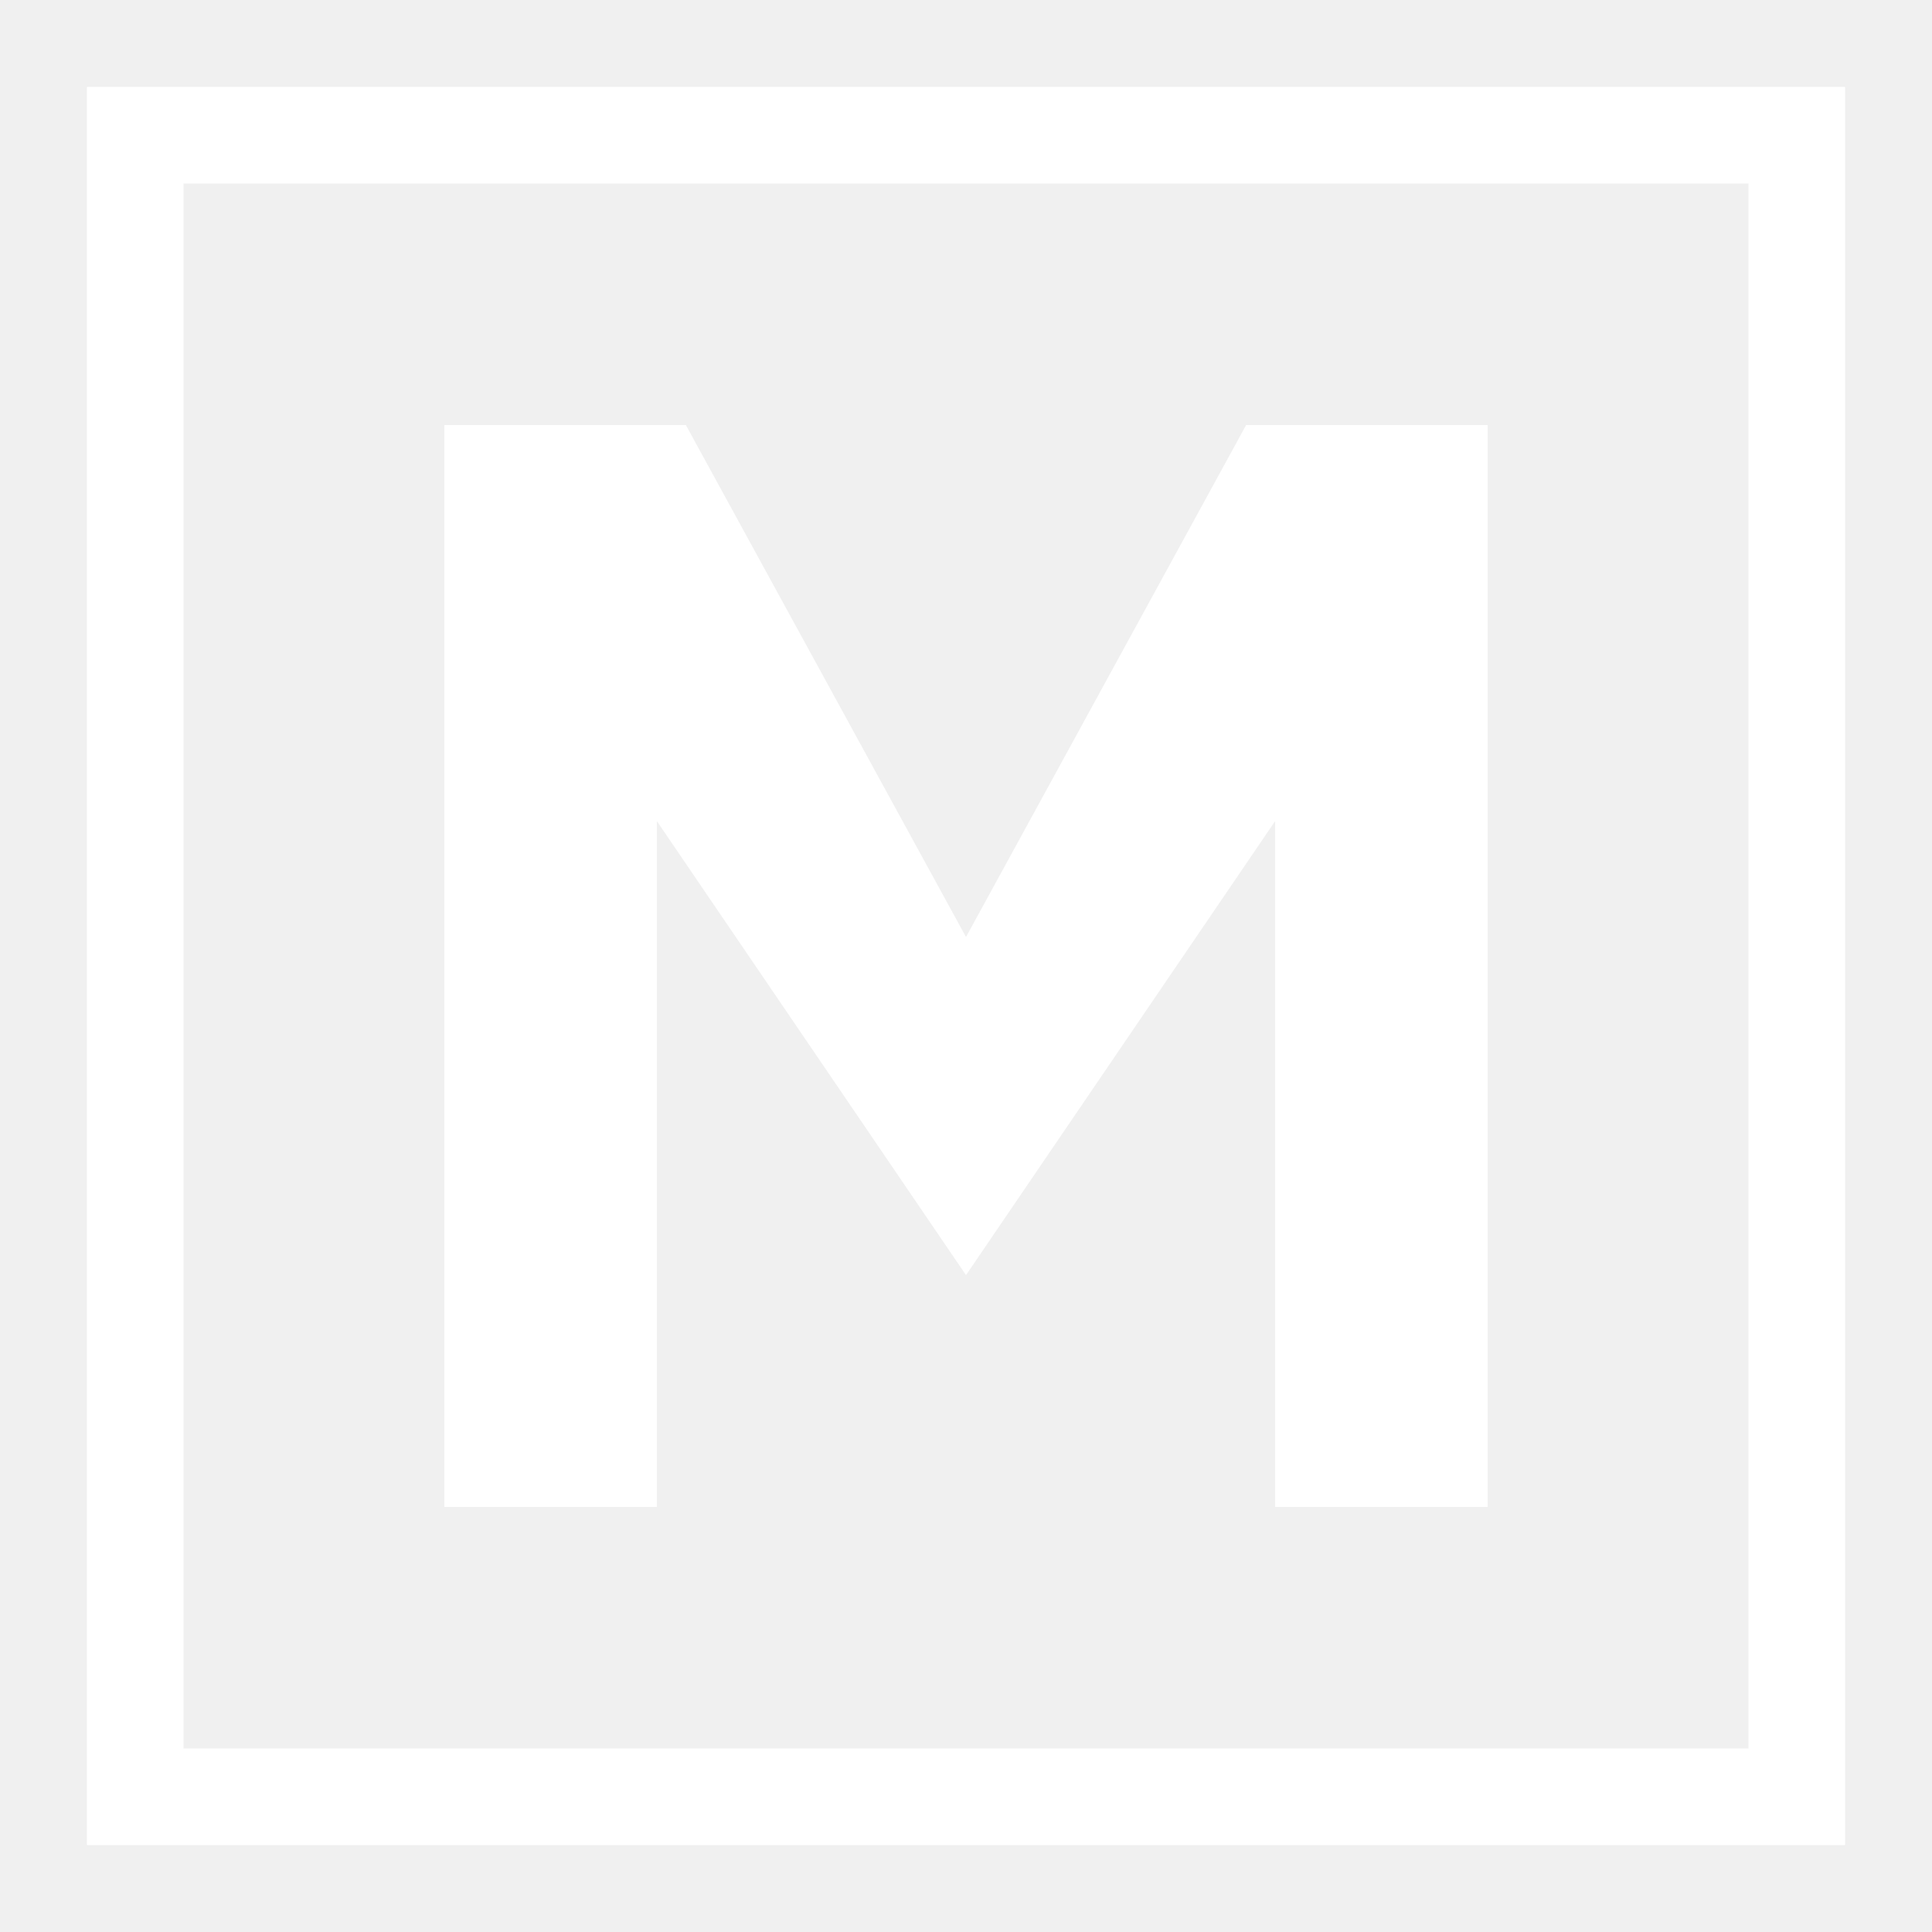
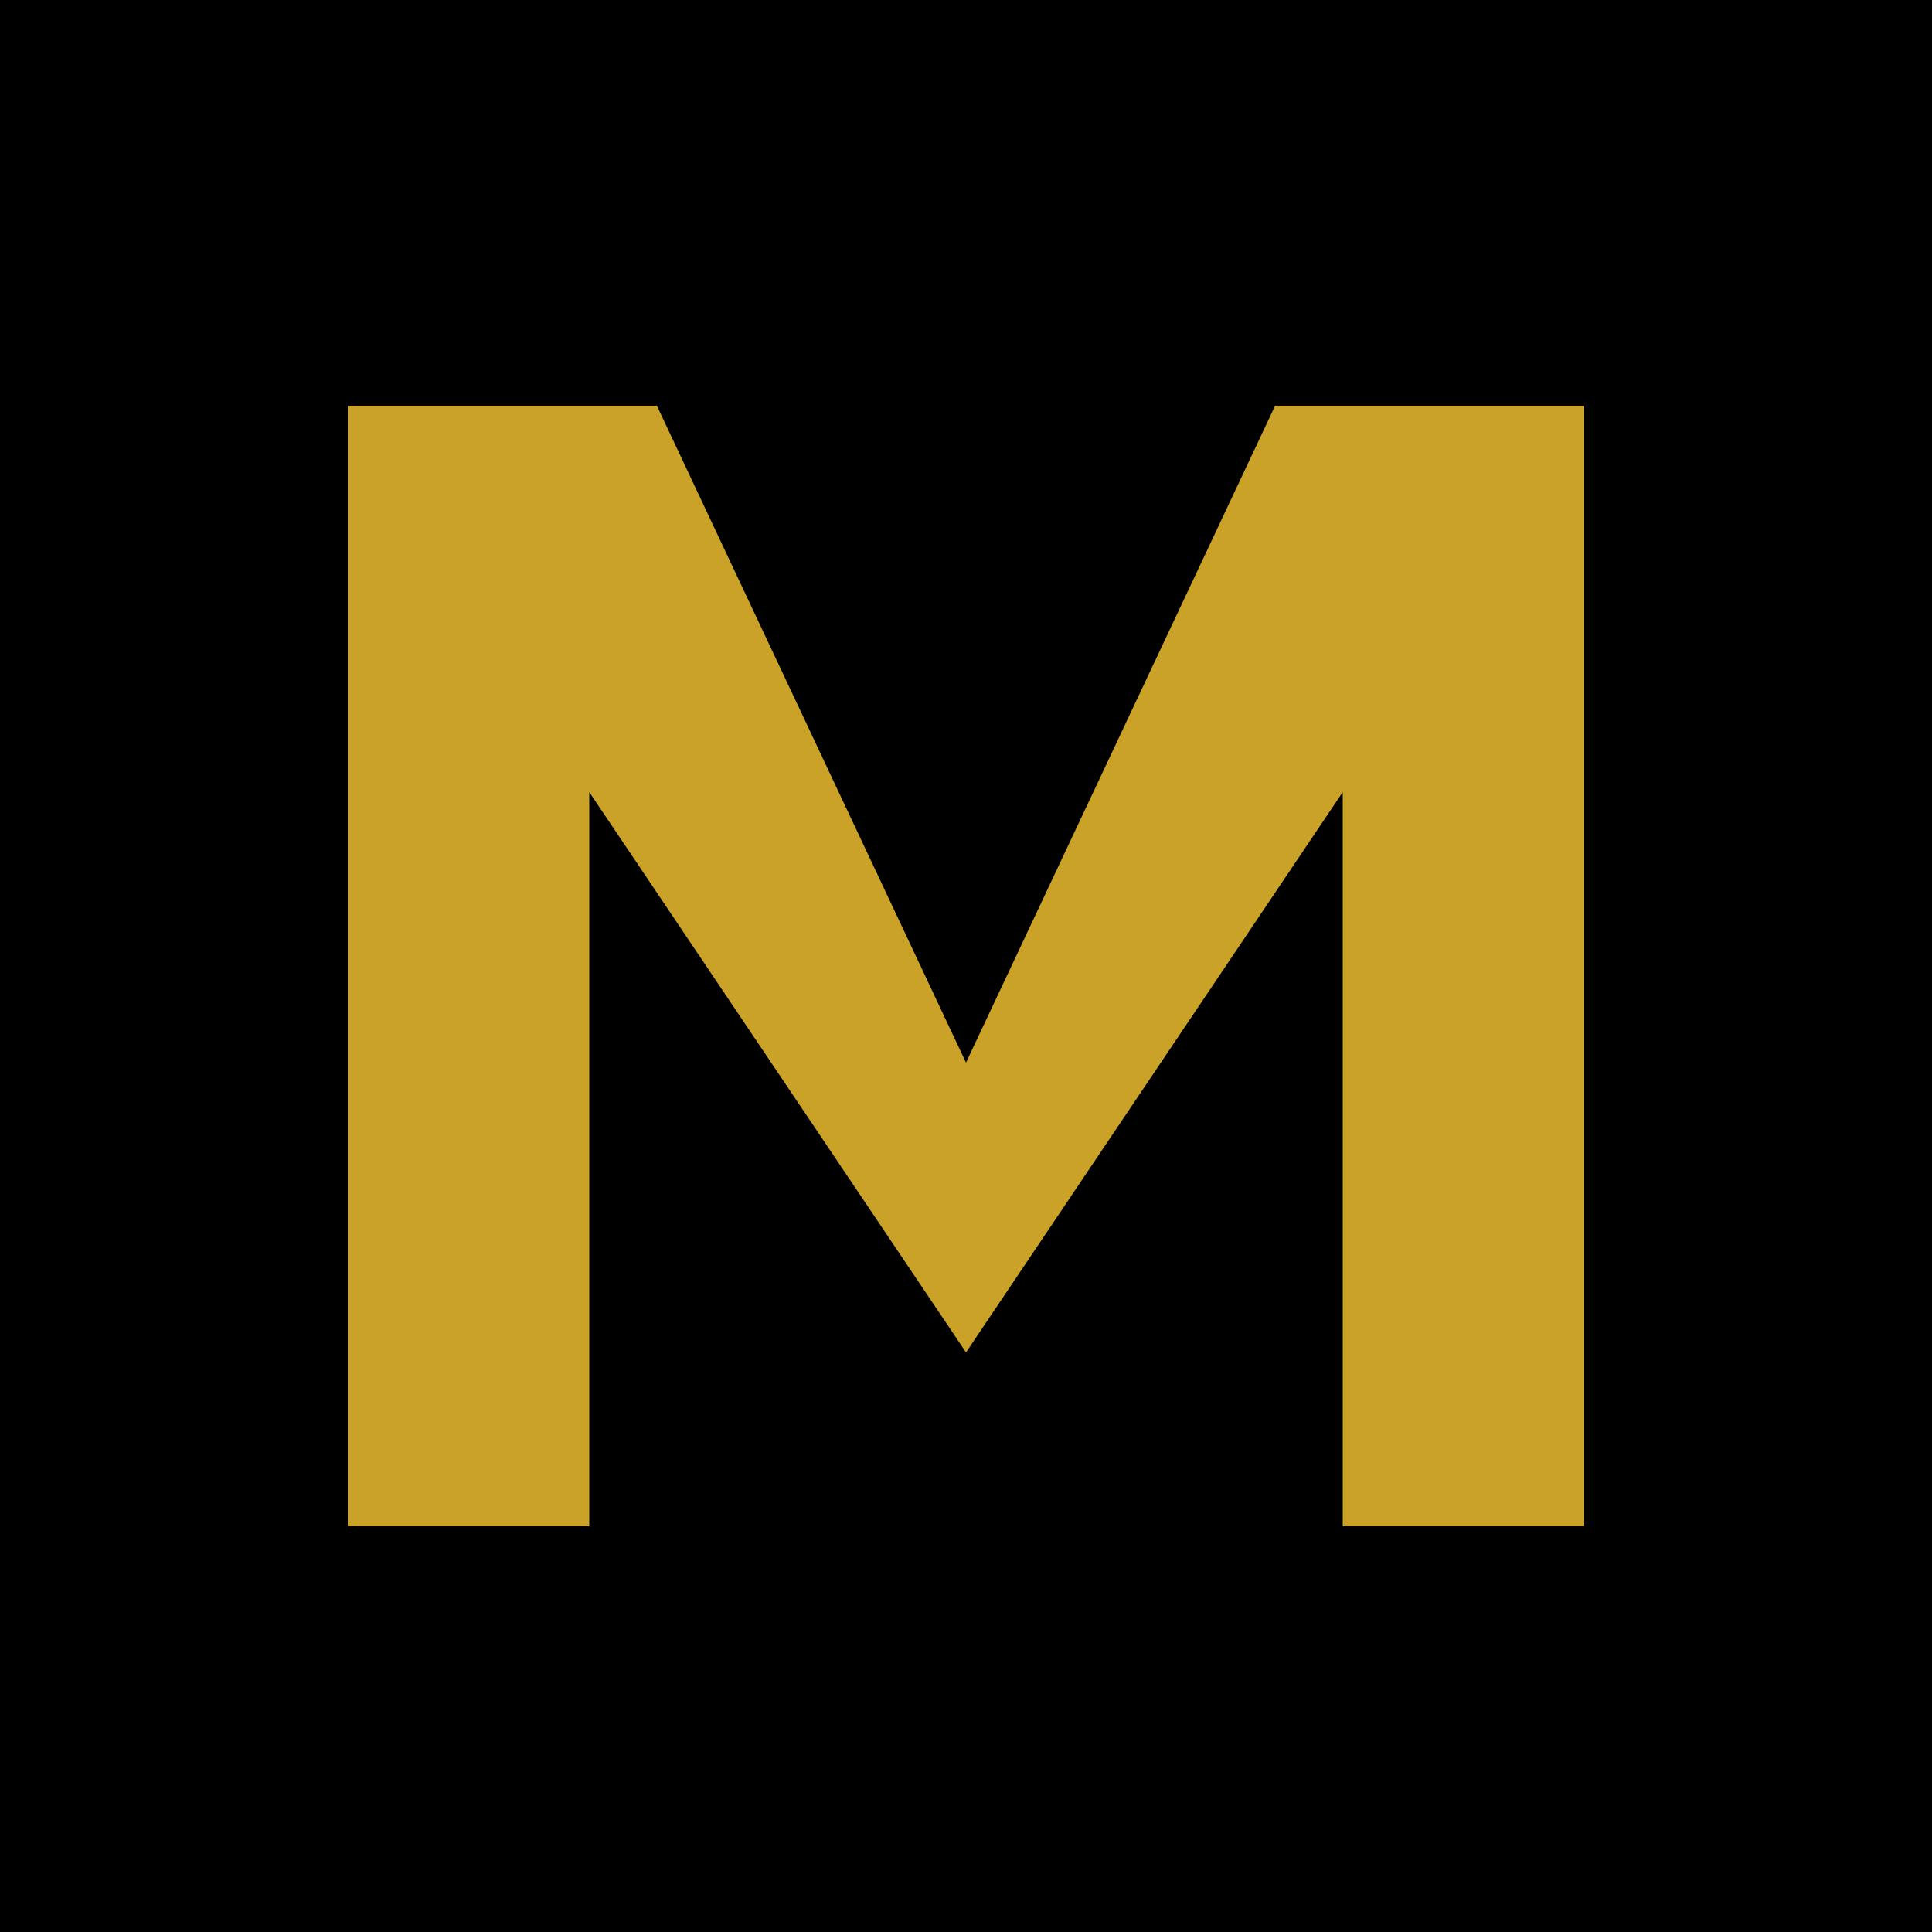
<svg xmlns="http://www.w3.org/2000/svg" viewBox="0 0 100 100">
-   <rect x="7" y="7" width="86" height="86" fill="none" stroke="#fff" stroke-width="5" />
-   <path fill="#fff" d="M23 78V22h12.5L50 48.5 64.5 22H77v56h-11V42.5L50 66 34 42.5V78H23z" />
+   <rect width="100" height="100" fill="#000" />
+   <path fill="#C9A227" d="M18 79V21h16L50 55l16-34h16v58h-12.5V41L50 70 30.5 41v38H18z" />
</svg>
